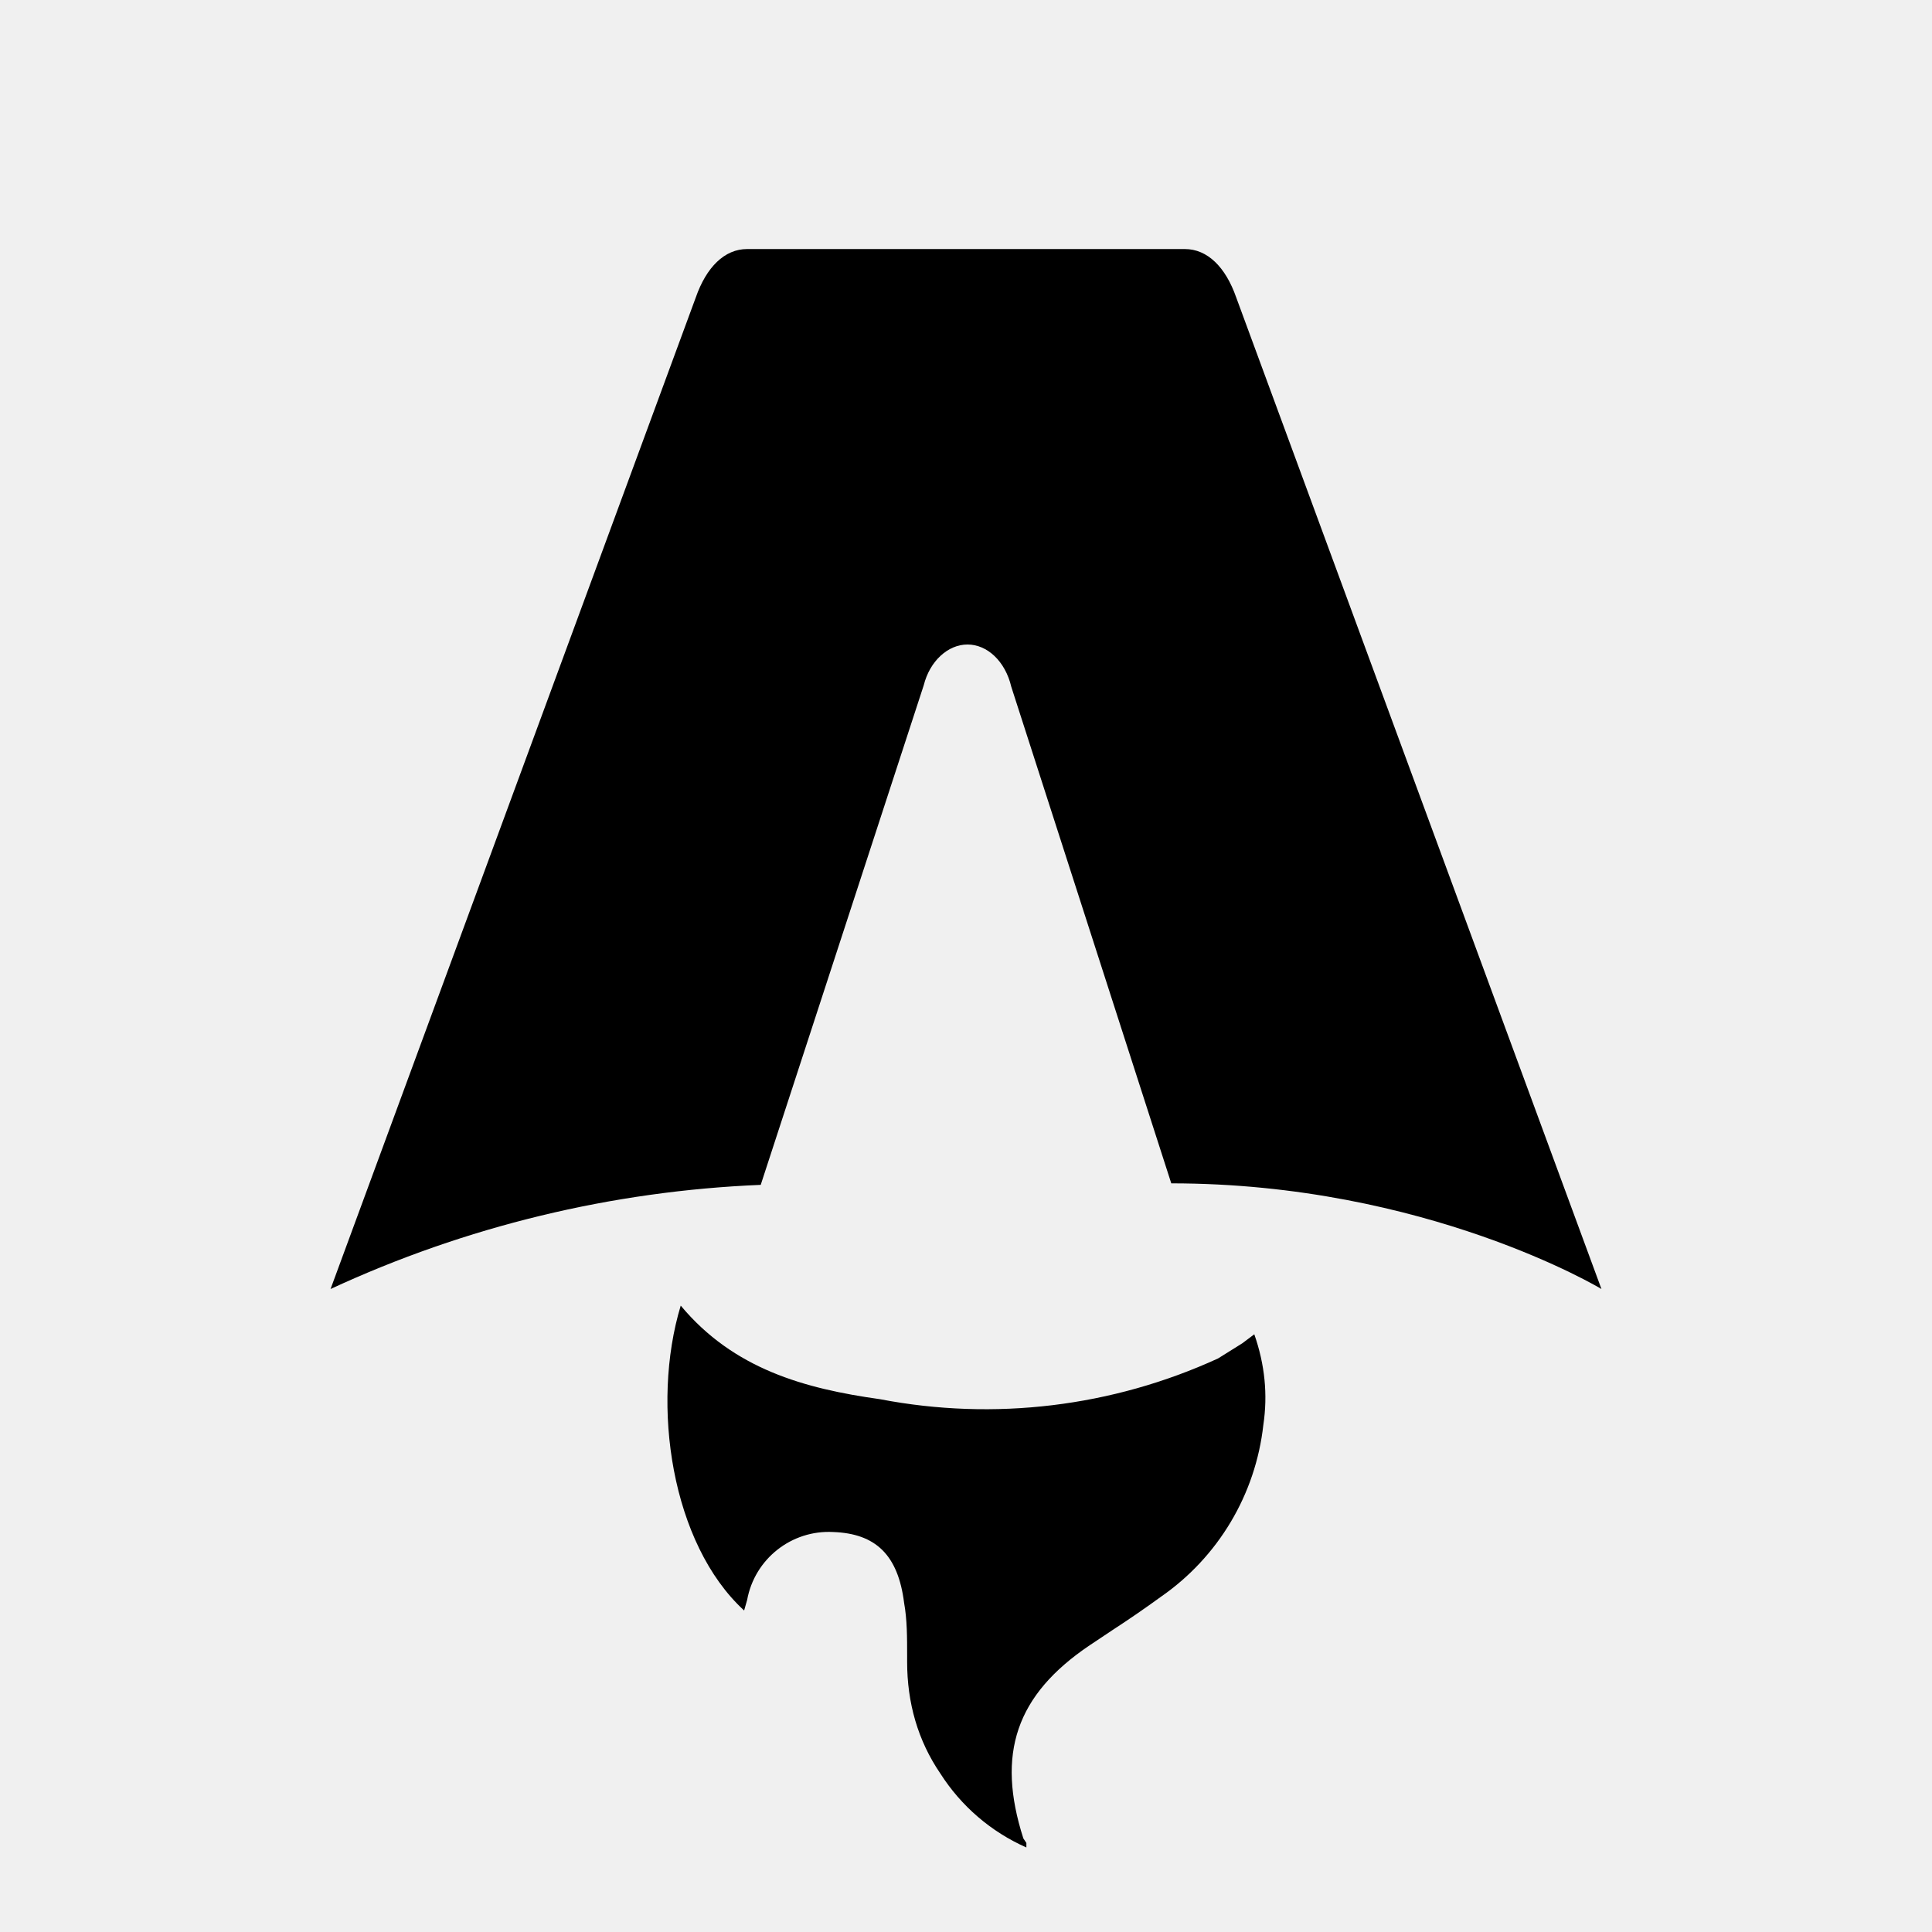
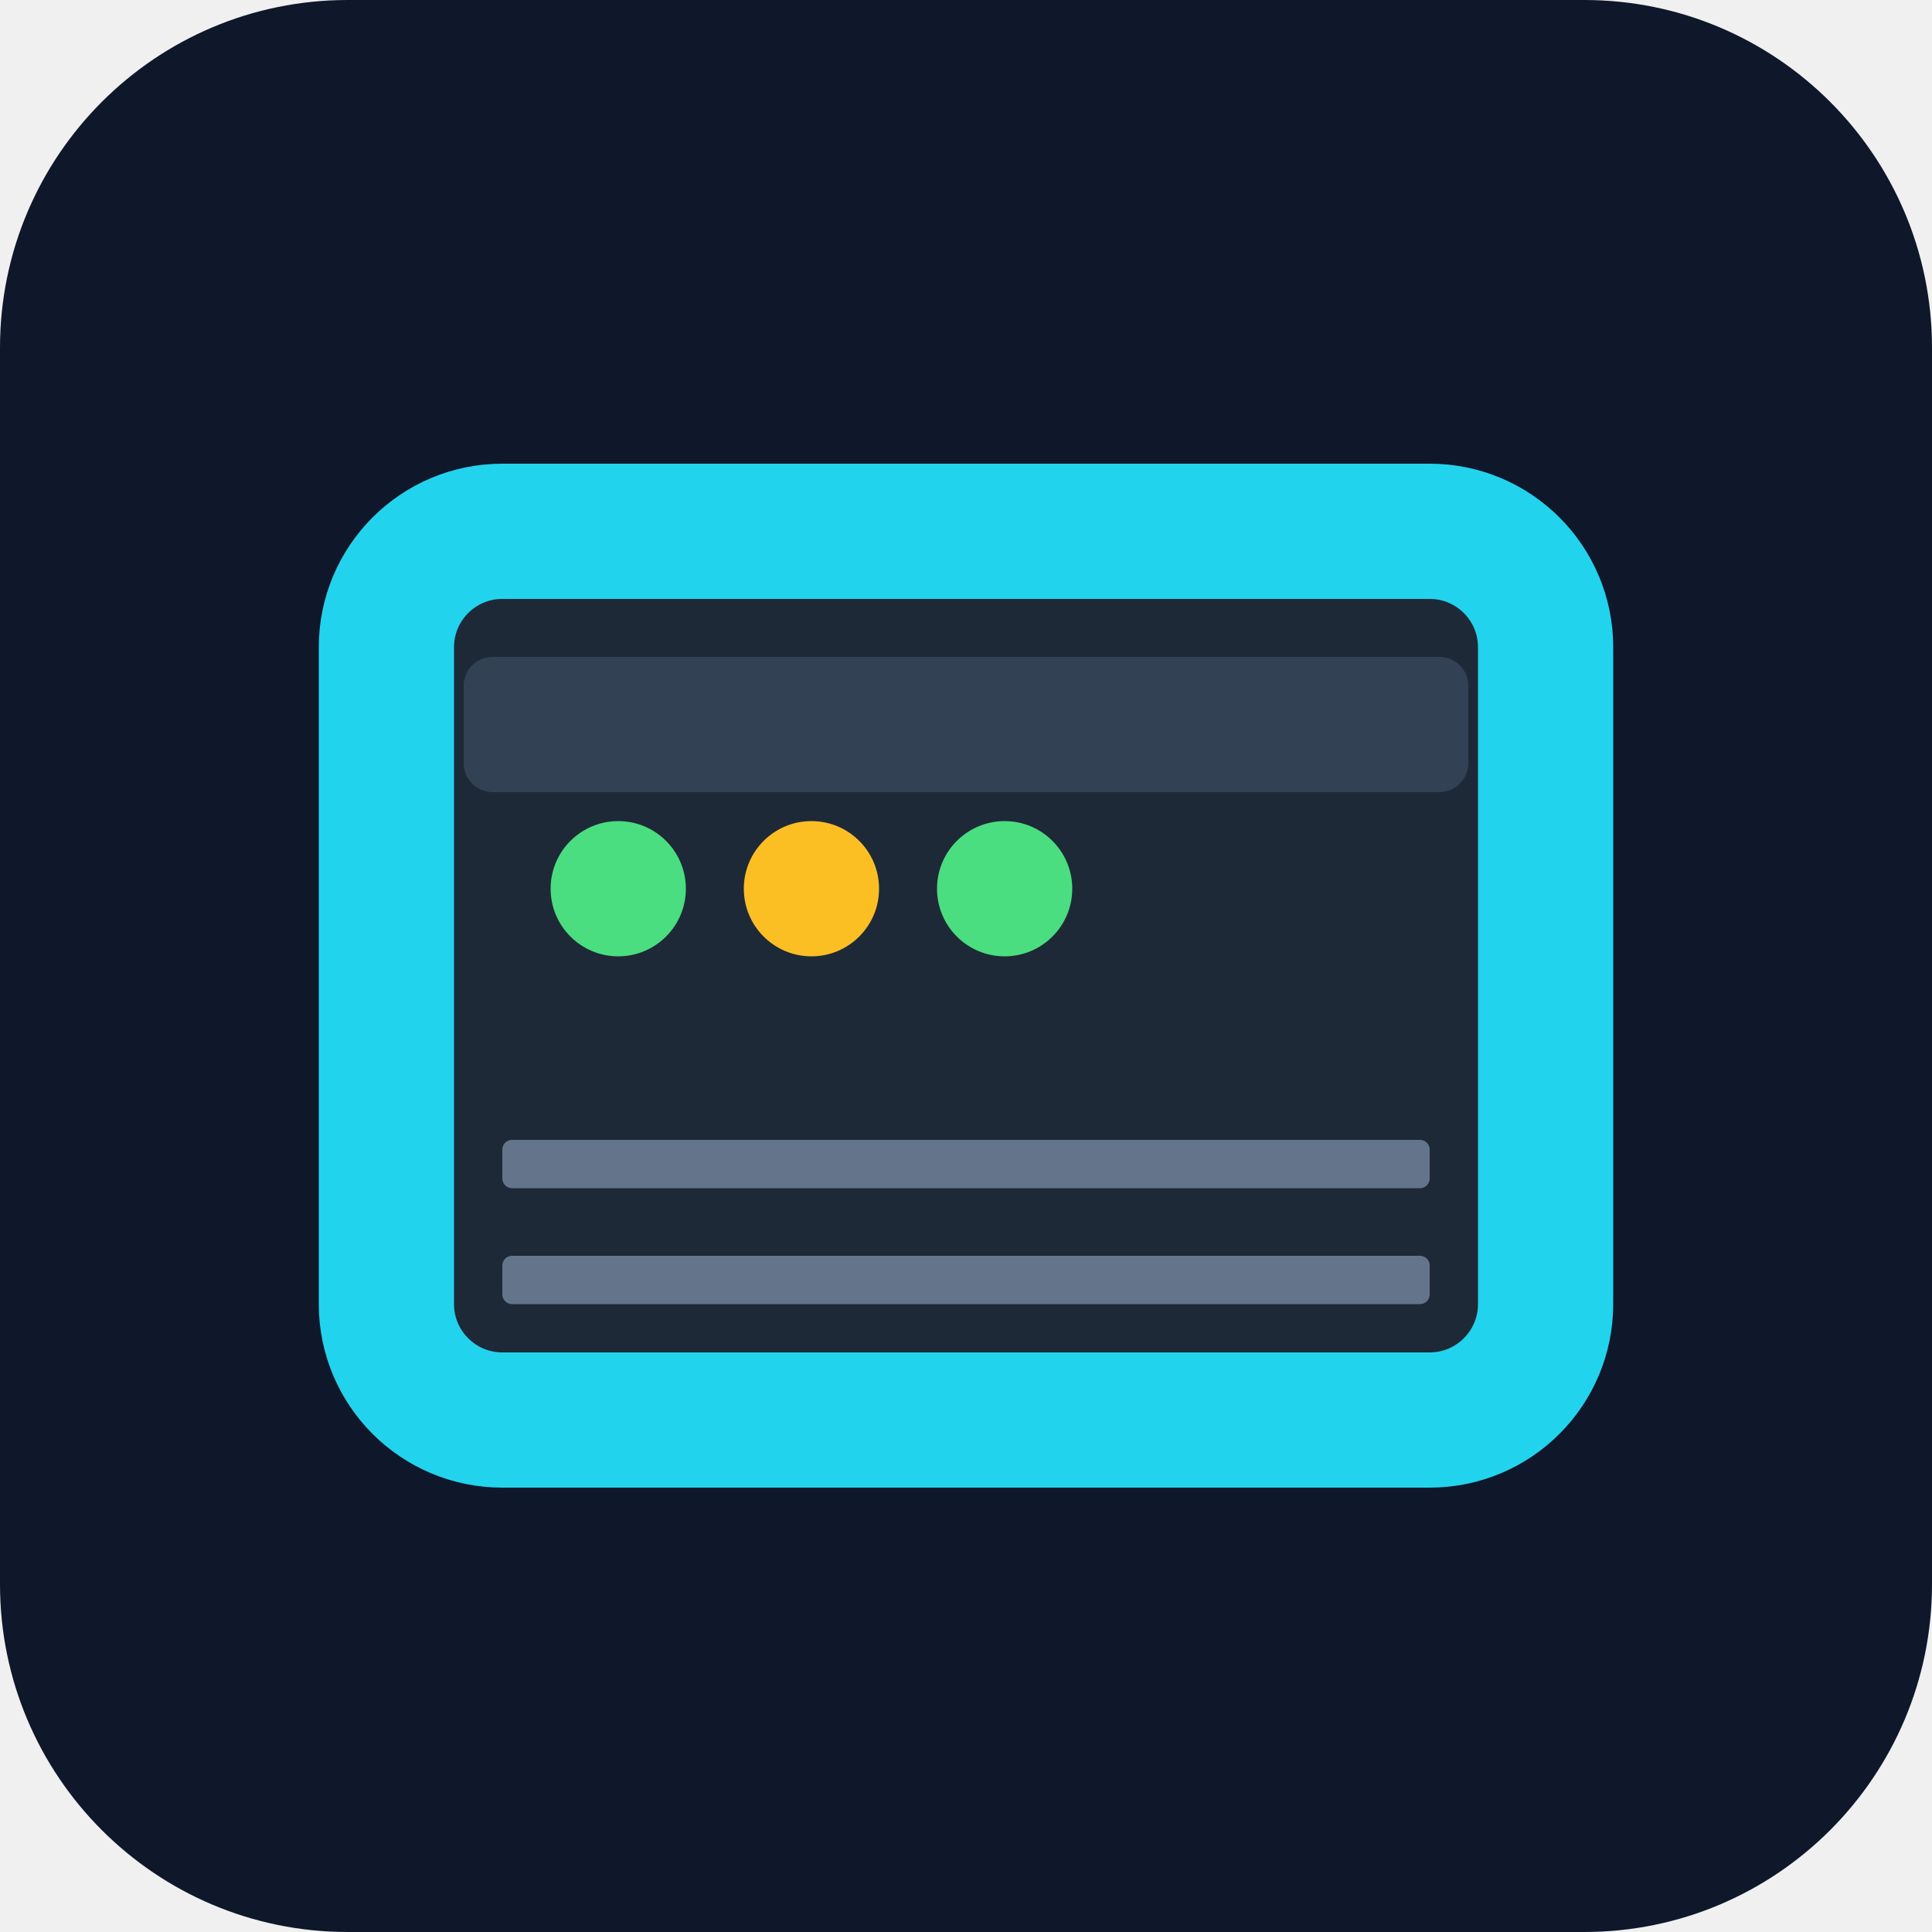
- <svg xmlns="http://www.w3.org/2000/svg" fill="none" viewBox="0 0 128 128">
-   <path d="M50.4 78.5a75.1 75.1 0 0 0-28.5 6.9l24.2-65.7c.7-2 1.9-3.2 3.4-3.2h29c1.5 0 2.7 1.2 3.4 3.2l24.2 65.7s-11.6-7-28.5-7L67 45.5c-.4-1.7-1.6-2.8-2.9-2.8-1.3 0-2.5 1.1-2.9 2.7L50.4 78.5Zm-1.1 28.2Zm-4.2-20.2c-2 6.6-.6 15.8 4.2 20.2a17.5 17.5 0 0 1 .2-.7 5.5 5.5 0 0 1 5.7-4.5c2.8.1 4.3 1.5 4.7 4.7.2 1.1.2 2.3.2 3.5v.4c0 2.7.7 5.2 2.2 7.4a13 13 0 0 0 5.7 4.9v-.3l-.2-.3c-1.8-5.6-.5-9.5 4.4-12.8l1.5-1a73 73 0 0 0 3.2-2.2 16 16 0 0 0 6.8-11.4c.3-2 .1-4-.6-6l-.8.6-1.6 1a37 37 0 0 1-22.4 2.7c-5-.7-9.7-2-13.2-6.2Z" />
-   <style>
-         path { fill: #000; }
-         @media (prefers-color-scheme: dark) {
-             path { fill: #FFF; }
-         }
-     </style>
+ <svg xmlns="http://www.w3.org/2000/svg" aria-labelledby="title desc" viewBox="0 0 200 200" height="512" width="512">
+   <rect fill="#0f172a" rx="36" height="200" width="200" />
+   <rect stroke-width="14" stroke="#22d3ee" fill="#1e2937" height="92" width="120" ry="12" rx="12" y="55" x="40" />
+   <rect fill="#334155" rx="3" height="14" width="104" y="68" x="48" />
+   <circle fill="#4ade80" r="7" cy="92" cx="64" />
+   <circle fill="#fbbf24" r="7" cy="92" cx="84" />
+   <circle fill="#4ade80" r="7" cy="92" cx="104" />
+   <rect fill="#64748b" height="5" width="96" rx="1" y="118" x="52" />
+   <rect fill="#64748b" height="5" width="96" rx="1" y="130" x="52" />
</svg>
